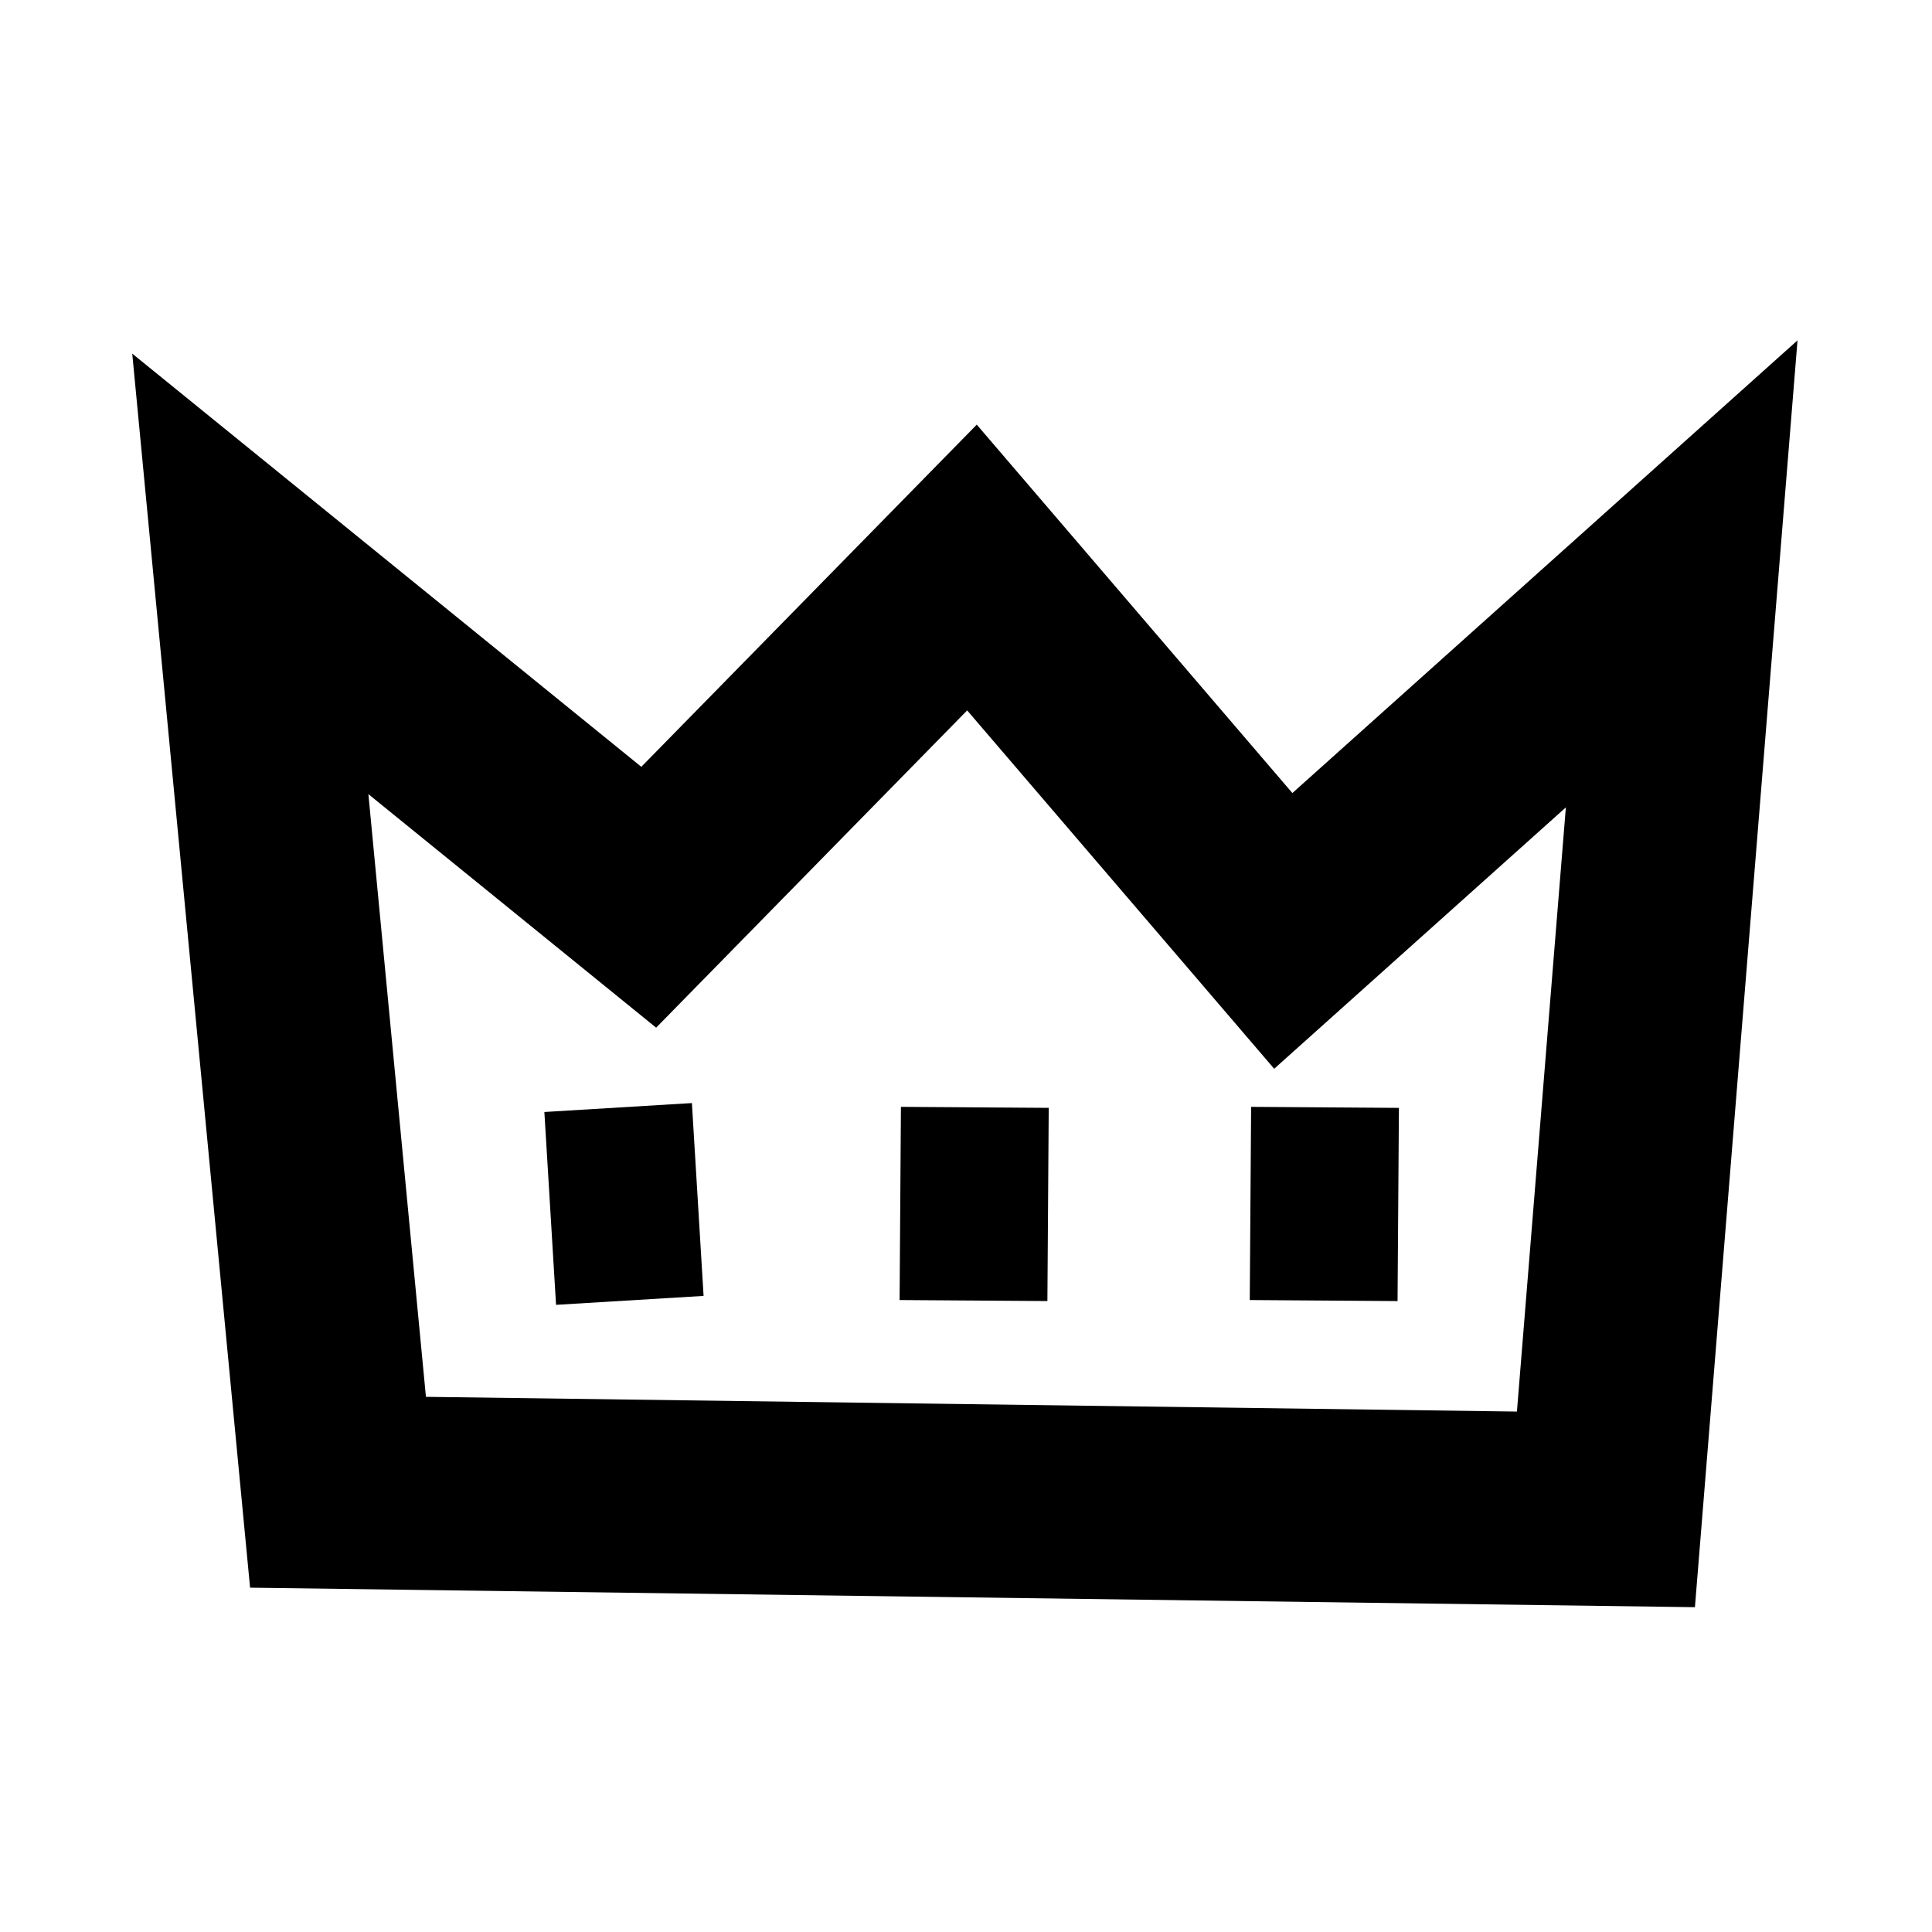
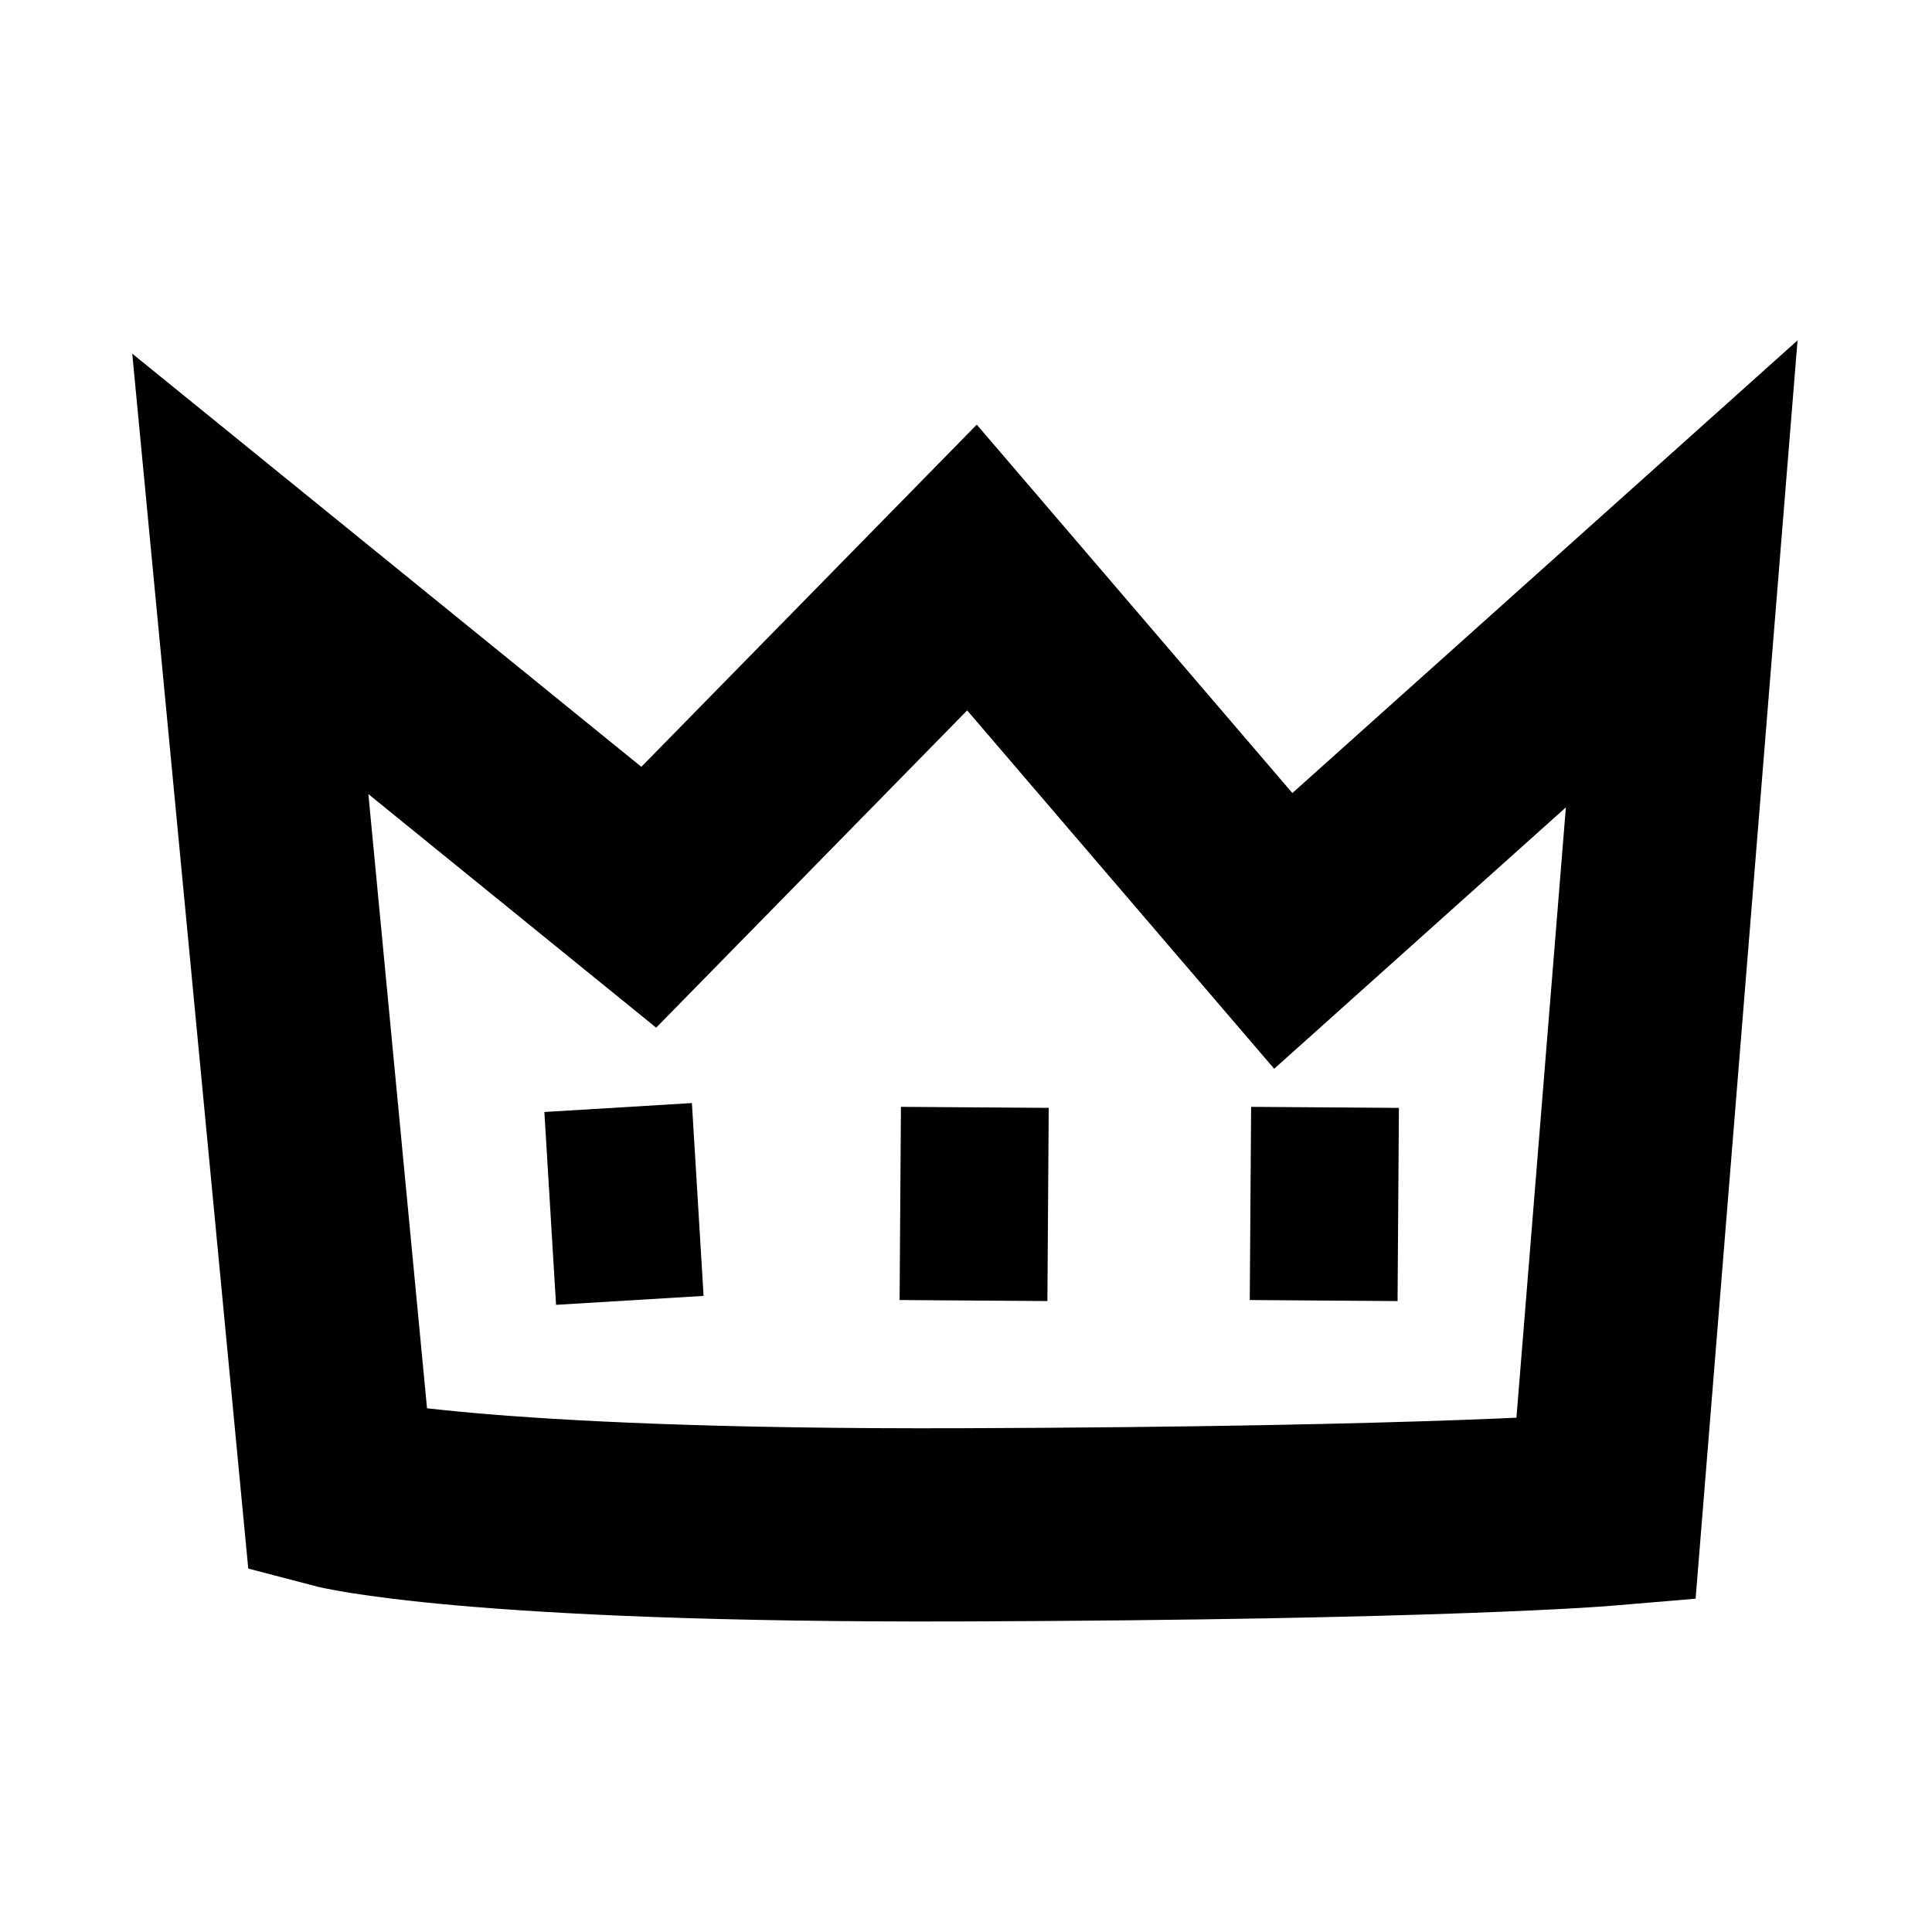
<svg xmlns="http://www.w3.org/2000/svg" id="oakd_lineicons" viewBox="0 0 80 80">
  <defs>
    <style>.cls-1{fill:none;stroke:#000;stroke-miterlimit:10;stroke-width:8px;}</style>
  </defs>
-   <polygon class="cls-1" points="13.996 61.791 10.365 23.763 26.862 37.153 40.247 23.5 53.138 38.547 69.635 23.763 66.498 62.5 13.996 61.791" />
+   <path class="cls-1" d="M13.996,61.791l-3.631-38.028,16.498,13.39,13.384-13.653,12.891,15.047,16.498-14.784-3.138,38.737s-6.743.573-26.683.64c-20.418.068-25.819-1.349-25.819-1.349Z" />
  <line class="cls-1" x1="22.783" y1="50.038" x2="28.892" y2="49.668" />
  <line class="cls-1" x1="37.278" y1="49.832" x2="43.398" y2="49.874" />
  <line class="cls-1" x1="51.778" y1="49.832" x2="57.898" y2="49.875" />
</svg>
